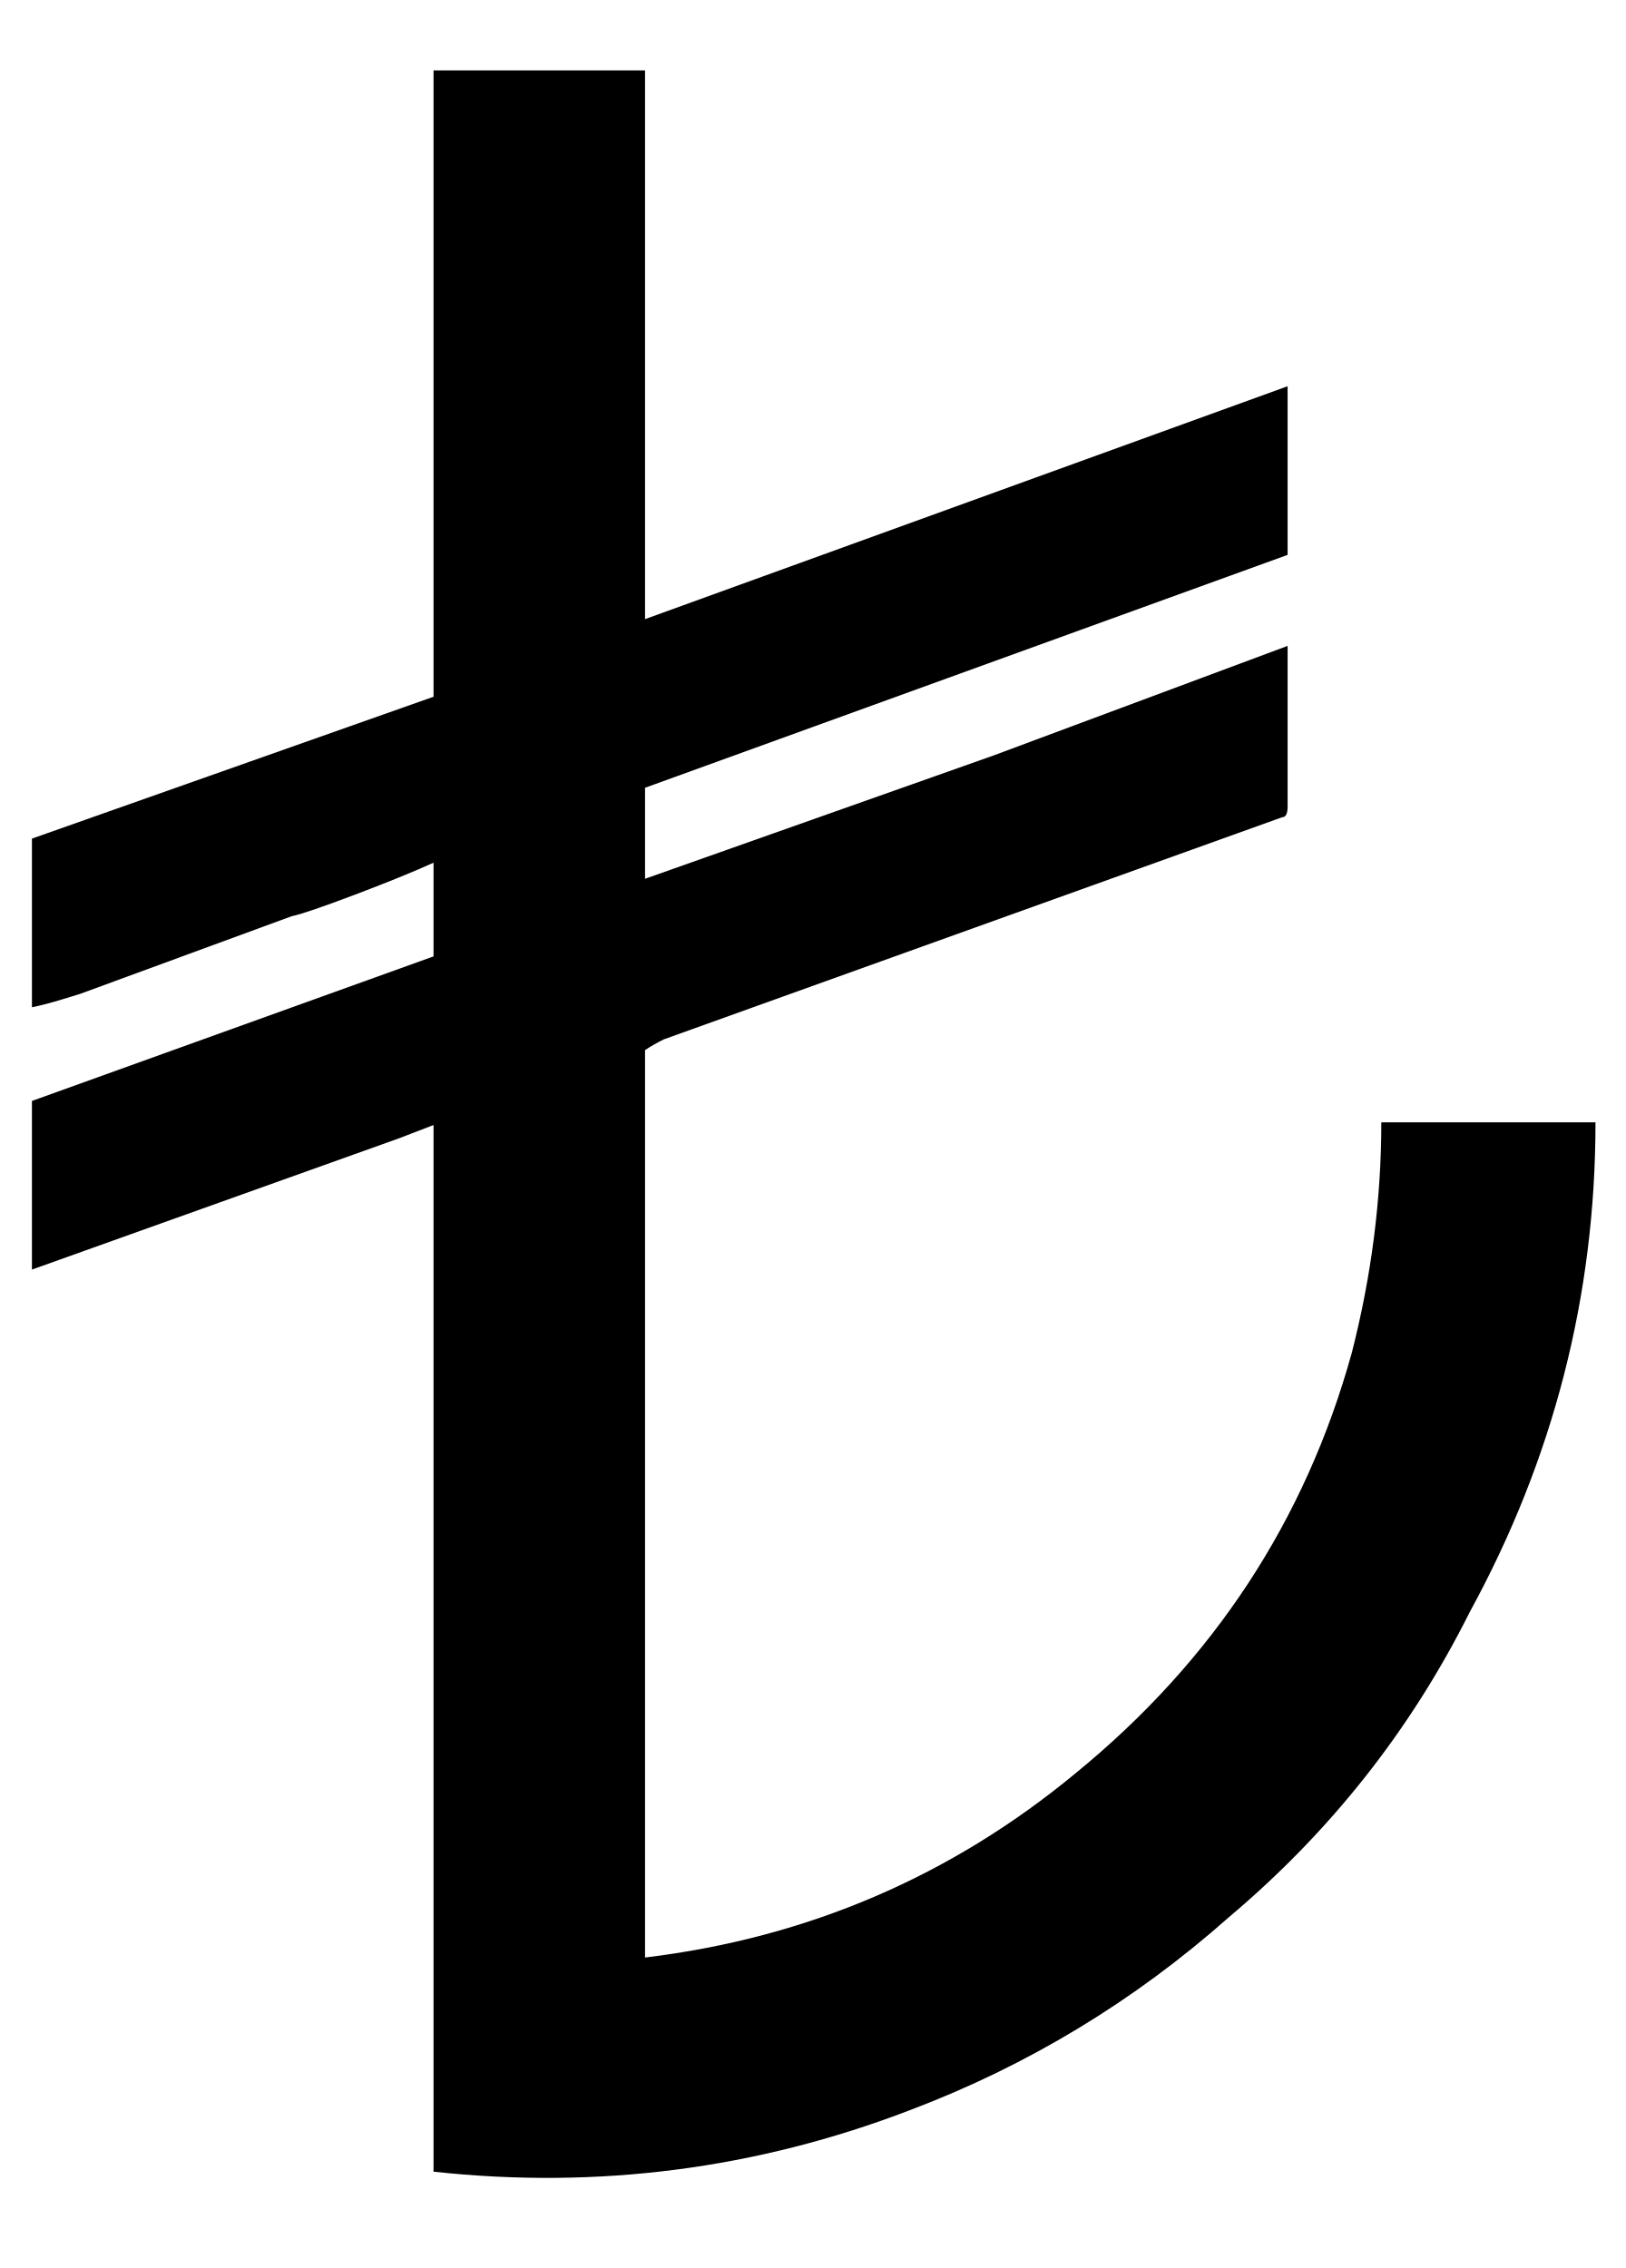
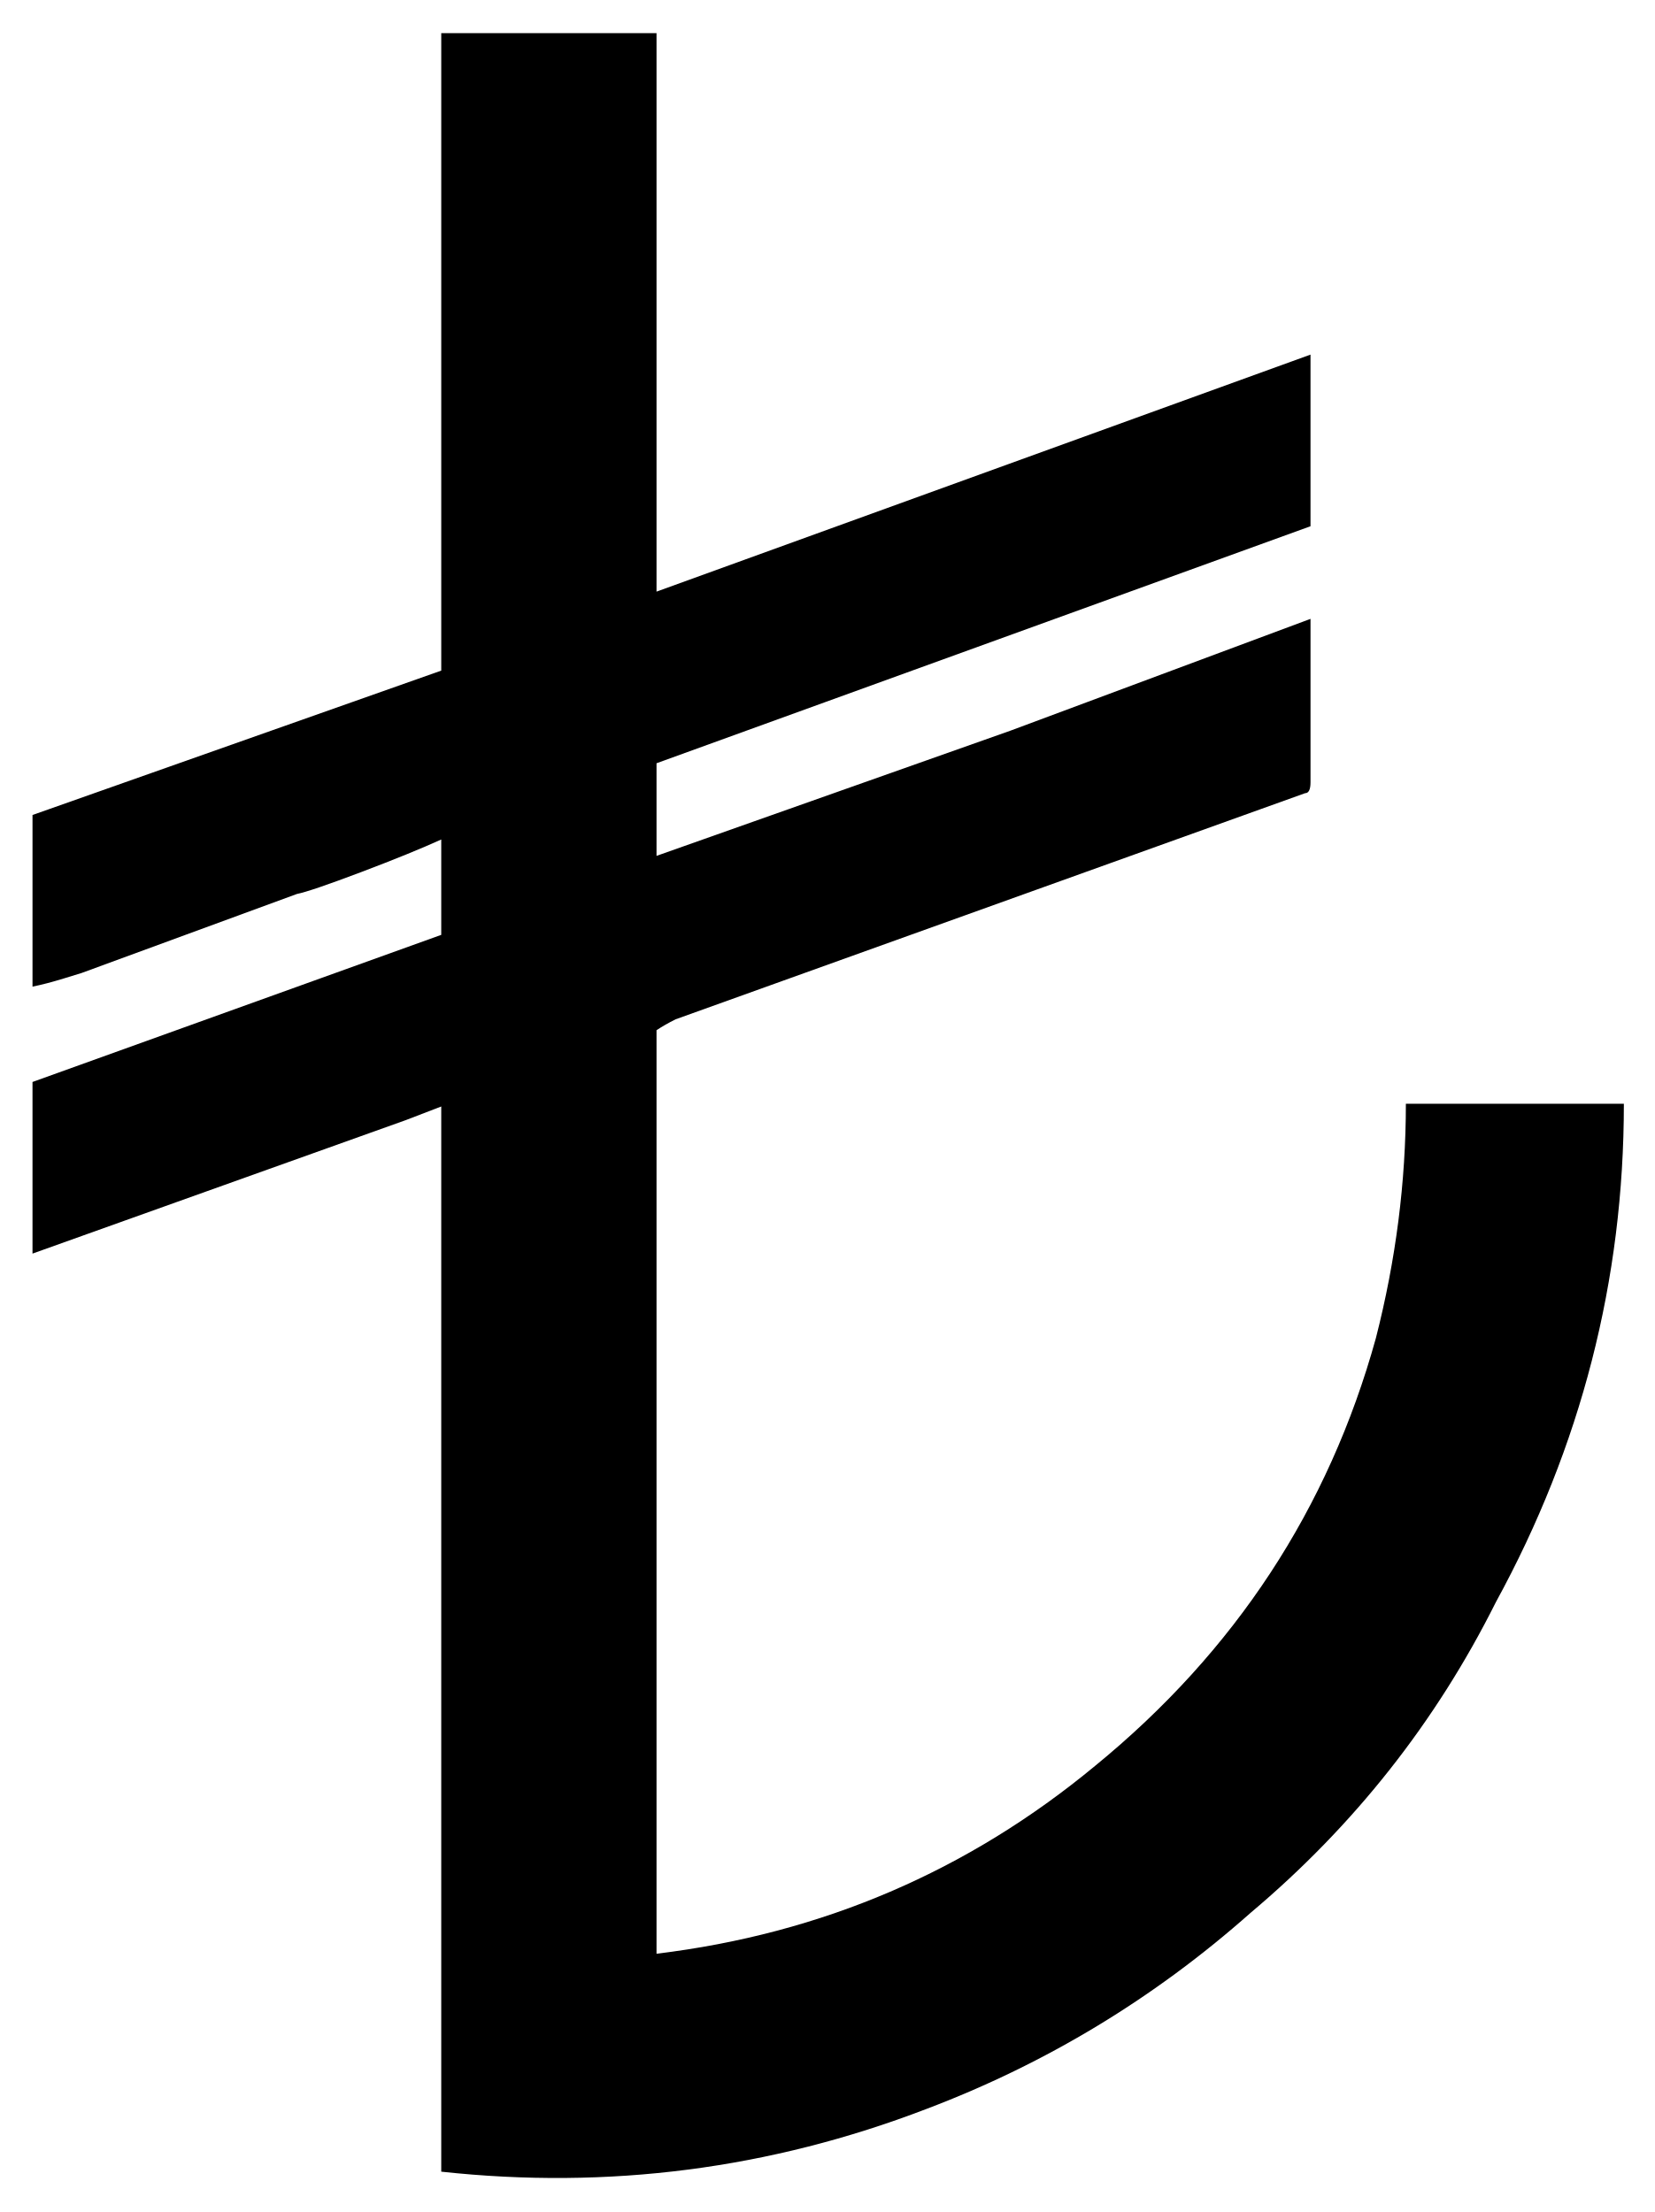
- <svg xmlns="http://www.w3.org/2000/svg" viewBox="-3 0 215 300">
-   <path fill="#000" d="M54.336 9.309c16.051,0 25.375,0 27.972,0 0,2.833 0,14.989 0,36.47 0,21.481 0,33.519 0,36.116l84.978 -30.805c0,8.262 0,15.697 0,22.307l-84.978 30.805c0,0.944 0,2.951 0,6.019 0,3.069 0,5.075 0,6.019l46.03 -16.288 38.949 -14.517c0,1.416 0,5.016 0,10.799 0,5.783 0,9.265 0,10.445 0,0.944 -0.236,1.416 -0.708,1.416l-81.792 29.388c-0.944,0.472 -1.77,0.944 -2.479,1.416 0,14.399 0,34.286 0,59.662 0,25.375 0,45.263 0,59.662 0,0 0,0.118 0,0.354 0,0.236 0,0.354 0,0.354 21.481,-2.596 40.483,-10.74 57.006,-24.431 18.176,-14.871 30.333,-33.401 36.47,-55.59 2.597,-10.15 3.895,-20.3 3.895,-30.451 0,0 9.442,0 28.326,0 0,22.897 -5.547,44.496 -16.642,64.796 -7.79,15.579 -18.412,29.034 -31.867,40.365 -12.511,11.094 -26.556,19.592 -42.135,25.494 -20.3,7.79 -41.309,10.504 -63.026,8.144 0,-15.343 0,-38.358 0,-69.045 0,-30.687 0,-53.82 0,-69.399 0,0 -1.534,0.59 -4.603,1.77l-48.509 17.35c0,-7.082 0,-14.517 0,-22.307l53.112 -19.12c0,-1.416 0,-5.547 0,-12.393 -2.597,1.18 -6.078,2.597 -10.445,4.249 -4.367,1.652 -7.141,2.597 -8.321,2.833l-27.972 10.268c0,0 -0.767,0.236 -2.301,0.708 -1.534,0.472 -2.892,0.826 -4.072,1.062 0,-11.33 0,-18.766 0,-22.307l53.112 -18.766c0,-10.386 0,-24.195 0,-41.427 0,-17.232 0,-31.041 0,-41.427z" />
+ <svg xmlns="http://www.w3.org/2000/svg" width="215mm" height="287.5mm" viewBox="-3 5 215 287.5">
+   <path d="M54.336 9.309c16.051,0 25.375,0 27.972,0 0,2.833 0,14.989 0,36.47 0,21.481 0,33.519 0,36.116l84.978 -30.805c0,8.262 0,15.697 0,22.307l-84.978 30.805c0,0.944 0,2.951 0,6.019 0,3.069 0,5.075 0,6.019l46.03 -16.288 38.949 -14.517c0,1.416 0,5.016 0,10.799 0,5.783 0,9.265 0,10.445 0,0.944 -0.236,1.416 -0.708,1.416l-81.792 29.388c-0.944,0.472 -1.77,0.944 -2.479,1.416 0,14.399 0,34.286 0,59.662 0,25.375 0,45.263 0,59.662 0,0 0,0.118 0,0.354 0,0.236 0,0.354 0,0.354 21.481,-2.596 40.483,-10.74 57.006,-24.431 18.176,-14.871 30.333,-33.401 36.47,-55.59 2.597,-10.15 3.895,-20.3 3.895,-30.451 0,0 9.442,0 28.326,0 0,22.897 -5.547,44.496 -16.642,64.796 -7.79,15.579 -18.412,29.034 -31.867,40.365 -12.511,11.094 -26.556,19.592 -42.135,25.494 -20.3,7.79 -41.309,10.504 -63.026,8.144 0,-15.343 0,-38.358 0,-69.045 0,-30.687 0,-53.82 0,-69.399 0,0 -1.534,0.59 -4.603,1.77l-48.509 17.35c0,-7.082 0,-14.517 0,-22.307l53.112 -19.12c0,-1.416 0,-5.547 0,-12.393 -2.597,1.18 -6.078,2.597 -10.445,4.249 -4.367,1.652 -7.141,2.597 -8.321,2.833l-27.972 10.268c0,0 -0.767,0.236 -2.301,0.708 -1.534,0.472 -2.892,0.826 -4.072,1.062 0,-11.33 0,-18.766 0,-22.307l53.112 -18.766c0,-10.386 0,-24.195 0,-41.427 0,-17.232 0,-31.041 0,-41.427z" />
</svg>
